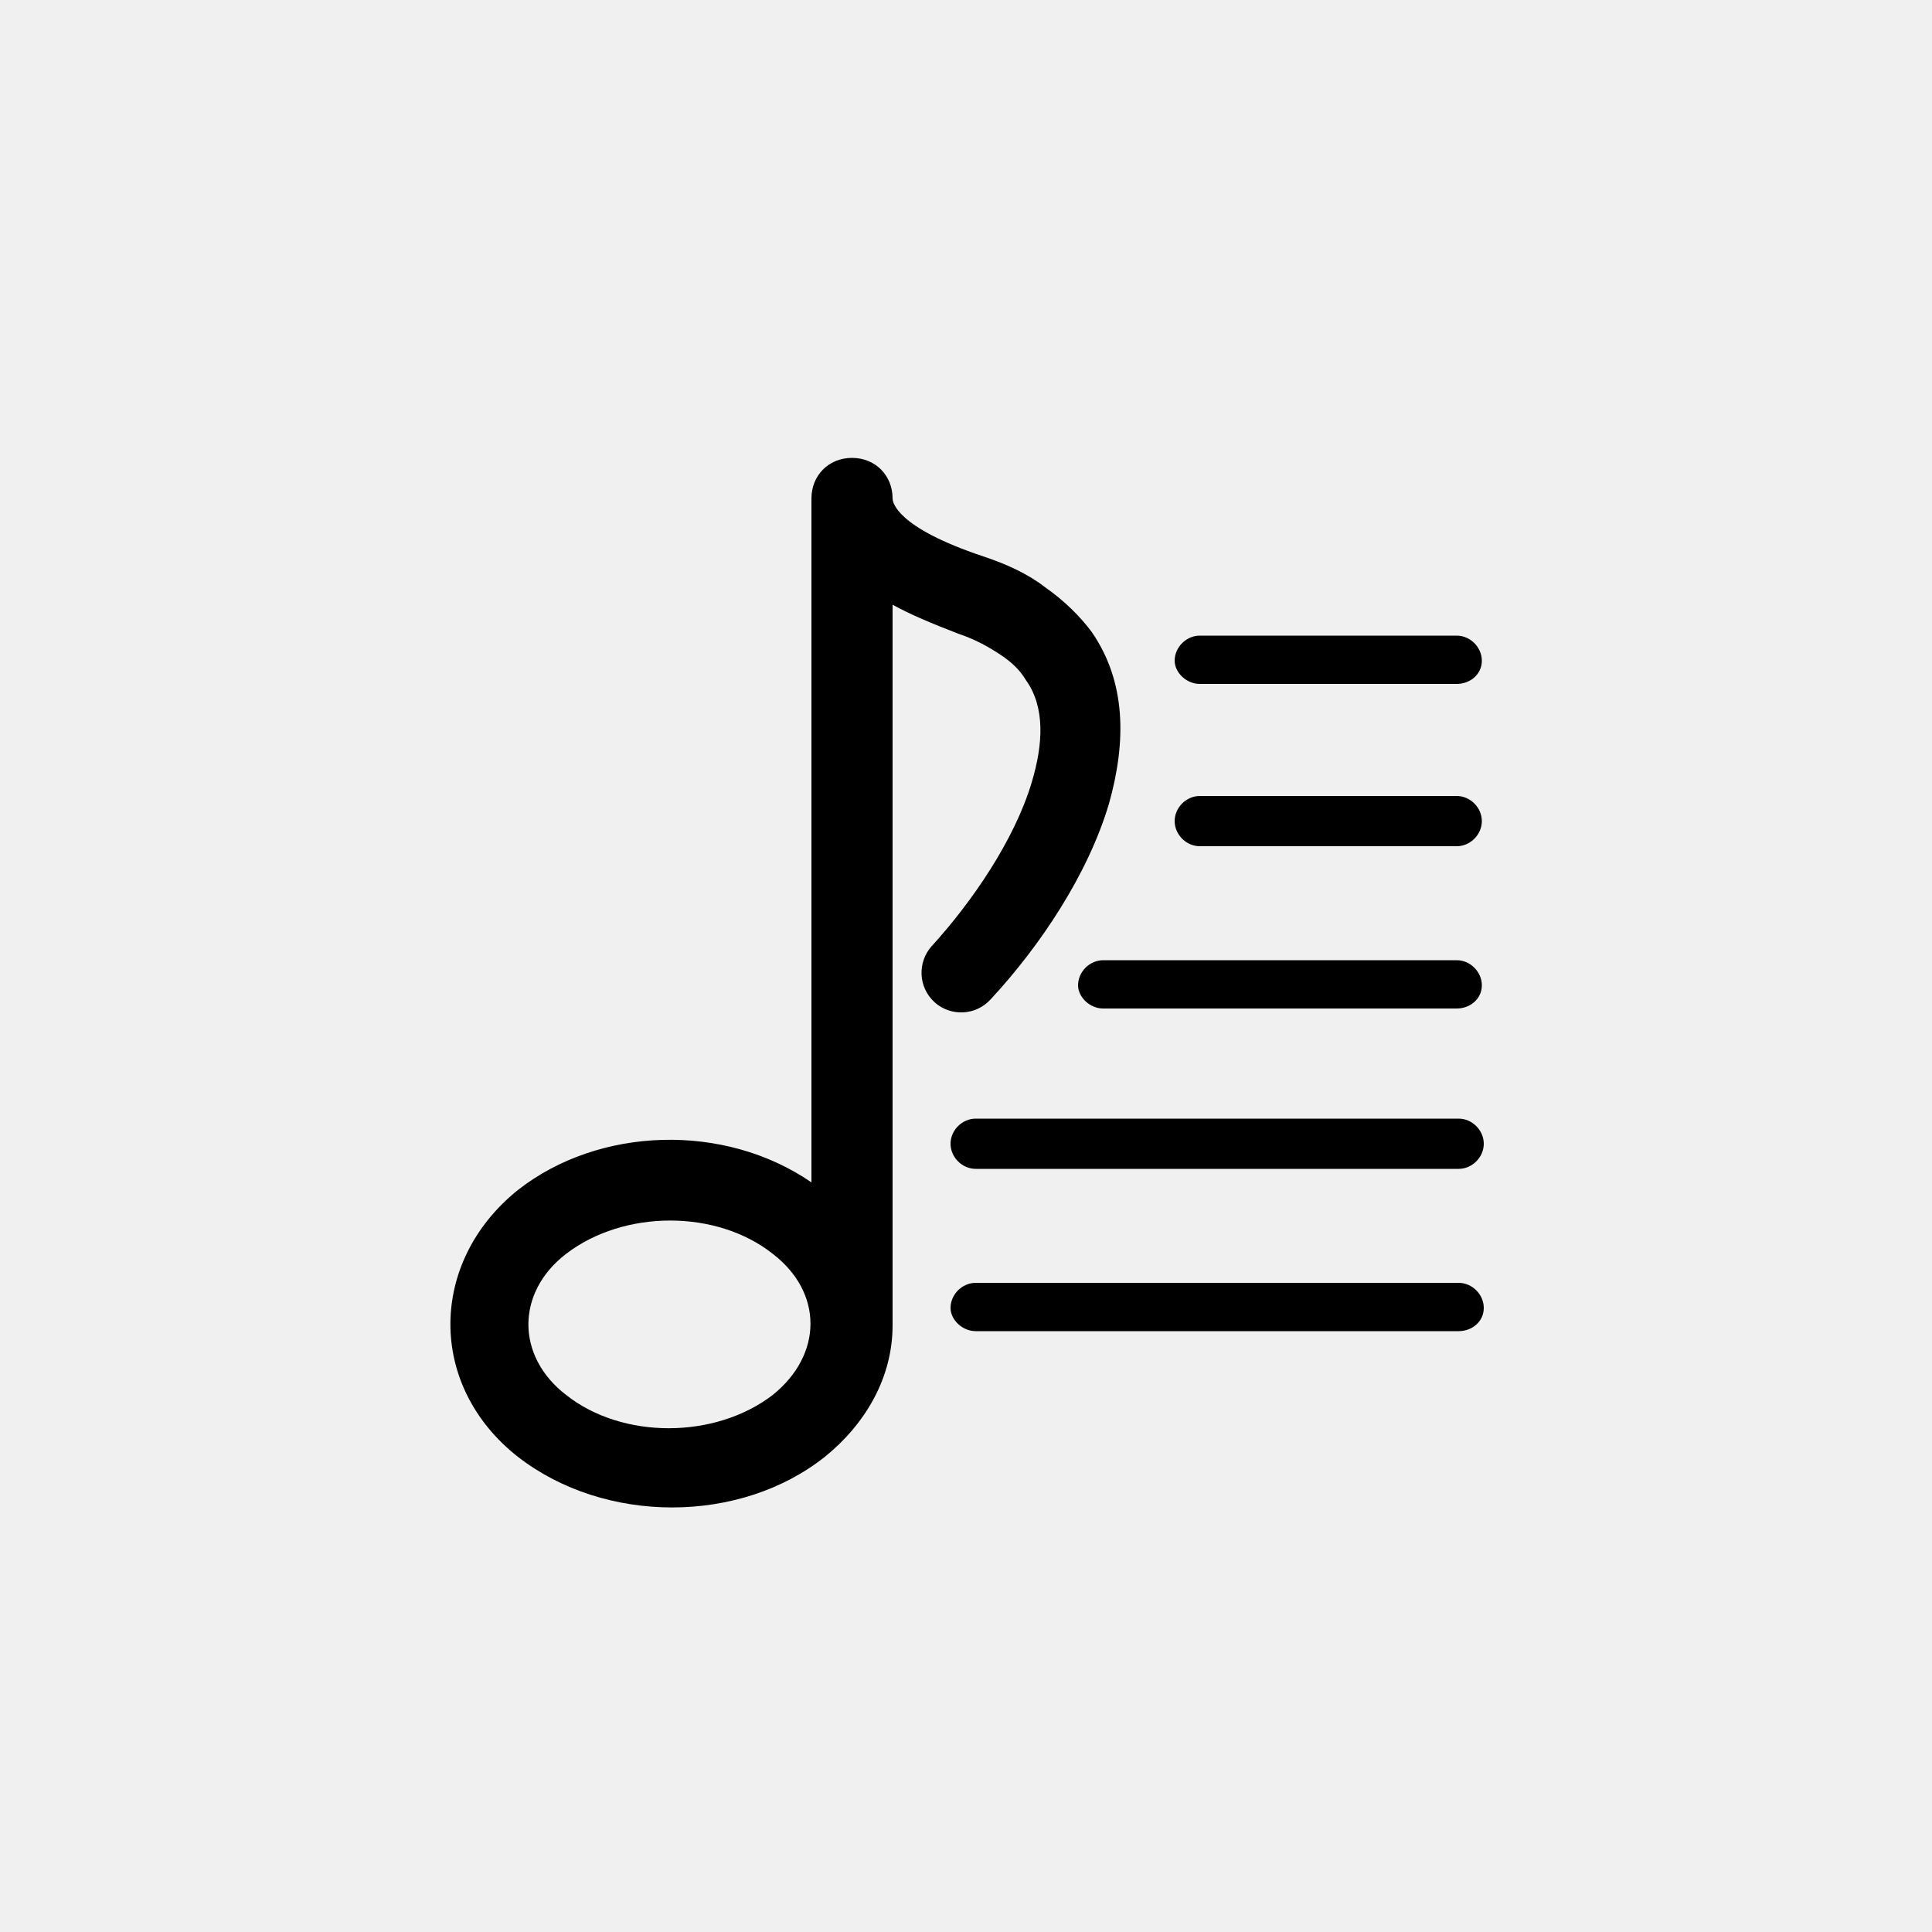
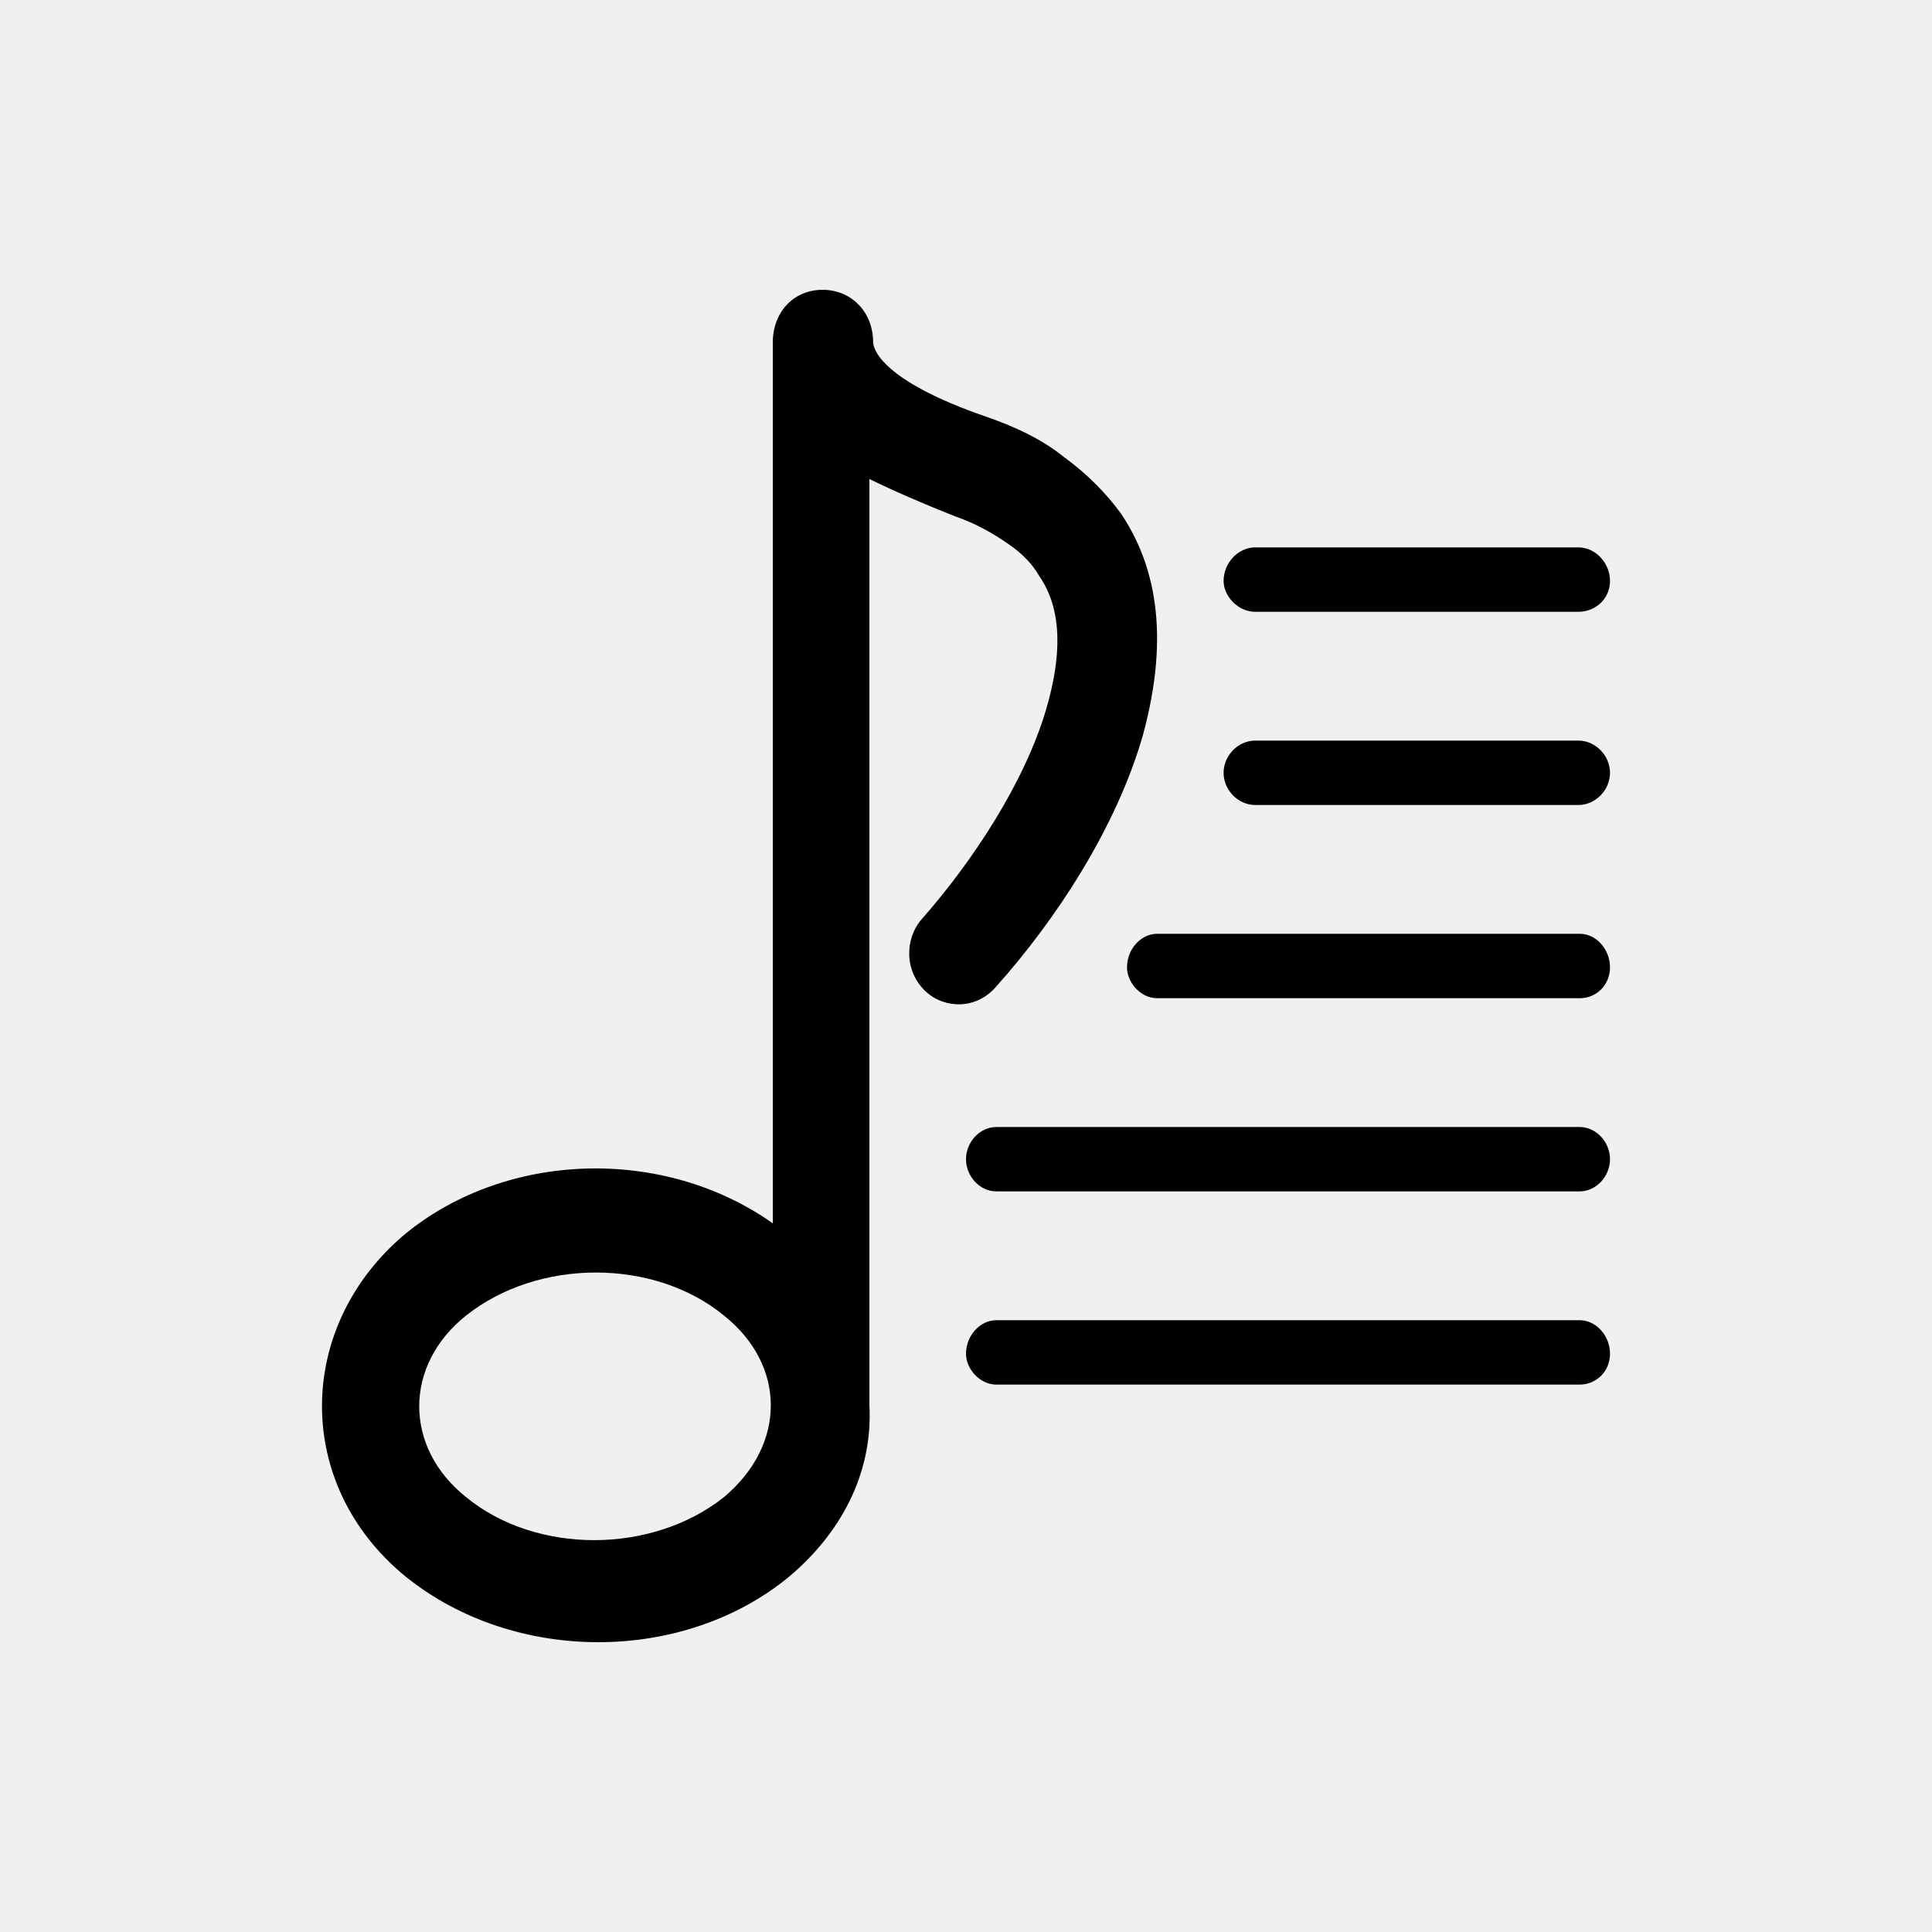
- <svg xmlns="http://www.w3.org/2000/svg" version="1.1" id="Layer_1" x="0px" y="0px" viewBox="0 0 100 100" enable-background="new 0 0 100 100" xml:space="preserve">
-   <path d="M62.1,35.4c-0.7,0-1.3-0.6-1.3-1.2c0-0.7,0.6-1.3,1.3-1.3h13.3c0.7,0,1.3,0.6,1.3,1.3c0,0.7-0.6,1.2-1.3,1.2H62.1L62.1,35.4  z M42,61.2V25.9v-0.1c0-1.2,0.9-2.1,2.1-2.1c1.2,0,2.1,0.9,2.1,2.1v0c0,0.2,0.2,1.5,4.7,3c1.2,0.4,2.3,0.9,3.2,1.6l0,0  c1,0.7,1.8,1.5,2.4,2.3c1.8,2.6,1.8,5.7,0.9,8.9c-1.1,3.7-3.6,7.4-6.1,10.1c-0.8,0.9-2.1,0.9-2.9,0.2c-0.9-0.8-0.9-2.1-0.2-2.9  c2.1-2.3,4.3-5.5,5.2-8.5c0.6-2,0.7-3.9-0.3-5.3c-0.3-0.5-0.7-0.9-1.3-1.3h0h0c-0.6-0.4-1.3-0.8-2.2-1.1c-1.3-0.5-2.5-1-3.4-1.5  v37.2l0,0.1c0,2.7-1.4,5.1-3.5,6.8c-4.4,3.5-11.4,3.5-15.9,0c-4.7-3.7-4.6-10.1,0-13.8C31,58.3,37.5,58.1,42,61.2L42,61.2z M40,64.9  c-2.9-2.3-7.7-2.3-10.7,0c-2.6,2-2.6,5.3,0,7.3c2.9,2.3,7.7,2.3,10.7,0C42.6,70.1,42.6,66.9,40,64.9L40,64.9z M62.1,43.8  c-0.7,0-1.3-0.6-1.3-1.3c0-0.7,0.6-1.3,1.3-1.3h13.3c0.7,0,1.3,0.6,1.3,1.3c0,0.7-0.6,1.3-1.3,1.3H62.1L62.1,43.8z M57.1,52.2  c-0.7,0-1.3-0.6-1.3-1.2c0-0.7,0.6-1.3,1.3-1.3h18.3c0.7,0,1.3,0.6,1.3,1.3c0,0.7-0.6,1.2-1.3,1.2H57.1L57.1,52.2z M50.5,60.5  c-0.7,0-1.3-0.6-1.3-1.3c0-0.7,0.6-1.3,1.3-1.3h25c0.7,0,1.3,0.6,1.3,1.3c0,0.7-0.6,1.3-1.3,1.3H50.5L50.5,60.5z M50.5,68.9  c-0.7,0-1.3-0.6-1.3-1.2c0-0.7,0.6-1.3,1.3-1.3h25c0.7,0,1.3,0.6,1.3,1.3c0,0.7-0.6,1.2-1.3,1.2H50.5L50.5,68.9z" />
+ <svg xmlns="http://www.w3.org/2000/svg" width="60px" height="60px" viewBox="0 0 60 60" version="1.1">
+   <defs />
+   <g id="Page-1" stroke="none" stroke-width="1" fill="none" fill-rule="evenodd">
+     <g id="cozic">
+       <path d="M30,58.75 L30,58.75 C45.878,58.75 58.75,45.878 58.75,30 C58.75,14.122 45.878,1.25 30,1.25 C14.122,1.25 1.25,14.122 1.25,30 C1.25,45.878 14.122,58.75 30,58.75 L30,58.75 Z M30,60 L30,60 C13.431,60 0,46.569 0,30 C0,13.431 13.431,0 30,0 C46.569,0 60,13.431 60,30 C60,46.569 46.569,60 30,60 L30,60 Z" id="Shape-Copy" fill-opacity="0.011" fill="#FFFFFF" />
+       <path d="M24,10.701 C23.975,9.696 24.648,9 25.546,9 C26.443,9 27.116,9.696 27.116,10.624 C27.116,10.778 27.266,11.783 30.631,12.943 C31.528,13.252 32.351,13.639 33.024,14.18 C33.772,14.721 34.37,15.34 34.819,15.958 C36.165,17.968 36.165,20.365 35.492,22.839 C34.669,25.699 32.8,28.56 30.93,30.647 C30.332,31.343 29.36,31.343 28.761,30.802 C28.088,30.184 28.088,29.179 28.612,28.56 C30.182,26.782 31.828,24.308 32.501,21.988 C32.949,20.442 33.024,18.973 32.276,17.891 C32.052,17.504 31.753,17.195 31.304,16.886 C30.855,16.577 30.332,16.267 29.659,16.035 C28.687,15.649 27.789,15.262 27,14.876 L27,43.636 C27.116,45.801 26.069,47.656 24.499,48.971 C21.208,51.676 15.973,51.676 12.608,48.971 C9.093,46.11 9.168,41.162 12.608,38.301 C15.749,35.75 20.61,35.595 24,37.992 L24,10.701 Z M22.48,40.853 C20.311,39.075 16.721,39.075 14.478,40.853 C12.533,42.399 12.533,44.95 14.478,46.497 C16.646,48.275 20.236,48.275 22.48,46.497 C24.424,44.873 24.424,42.399 22.48,40.853 L22.48,40.853 L22.48,40.853 Z M38.981,19 C38.453,19 38,18.52 38,18.04 C38,17.48 38.453,17 38.981,17 L49.019,17 C49.547,17 50,17.48 50,18.04 C50,18.6 49.547,19 49.019,19 L38.981,19 L38.981,19 Z M38.981,25 C38.453,25 38,24.538 38,24 C38,23.462 38.453,23 38.981,23 L49.019,23 C49.547,23 50,23.462 50,24 C50,24.538 49.547,25 49.019,25 L38.981,25 L38.981,25 Z M35.933,31 C35.431,31 35,30.52 35,30.04 C35,29.48 35.431,29 35.933,29 L49.067,29 C49.569,29 50,29.48 50,30.04 C50,30.6 49.569,31 49.067,31 L35.933,31 L35.933,31 Z M30.942,37 C30.435,37 30,36.538 30,36 C30,35.462 30.435,35 30.942,35 L49.058,35 C49.565,35 50,35.462 50,36 C50,36.538 49.565,37 49.058,37 L30.942,37 L30.942,37 Z M30.942,43 C30.435,43 30,42.52 30,42.04 C30,41.48 30.435,41 30.942,41 L49.058,41 C49.565,41 50,41.48 50,42.04 C50,42.6 49.565,43 49.058,43 L30.942,43 L30.942,43 Z" id="Shape" fill="#000000" />
+     </g>
+   </g>
</svg>
